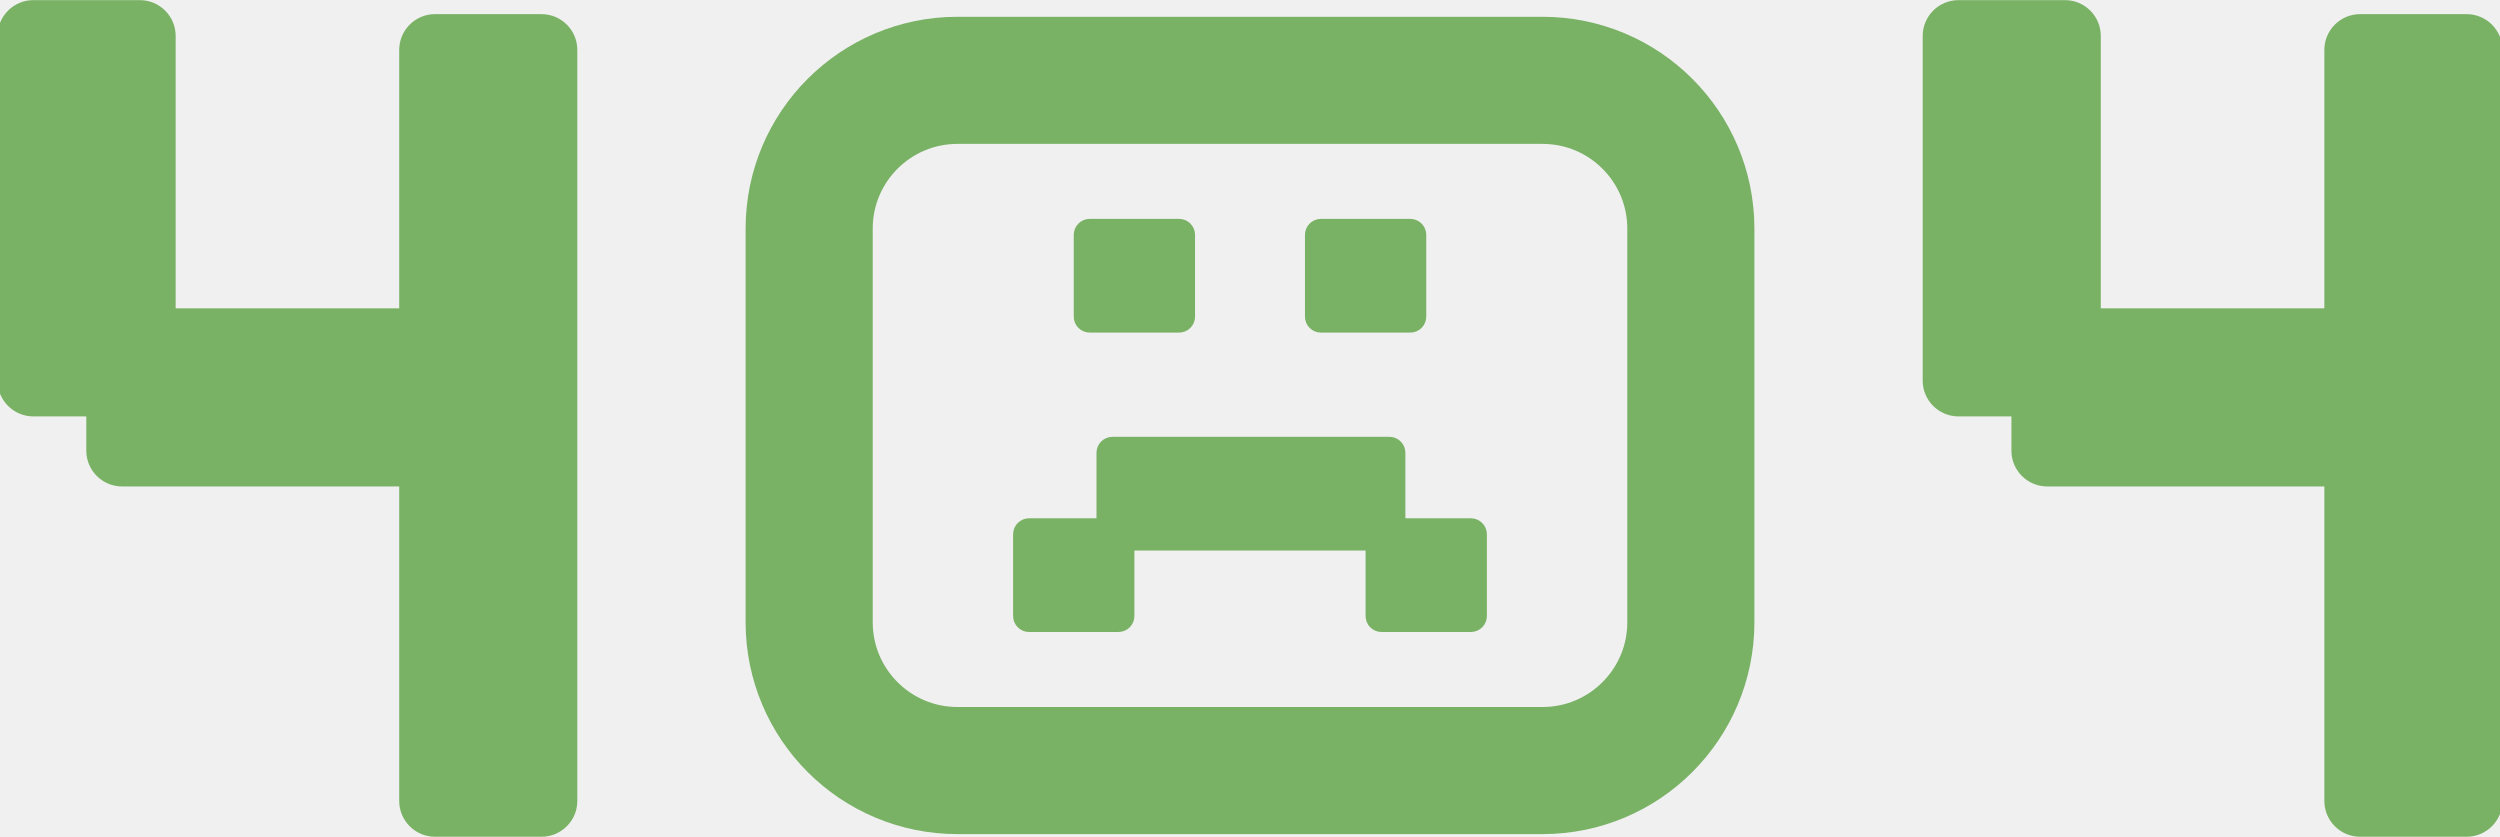
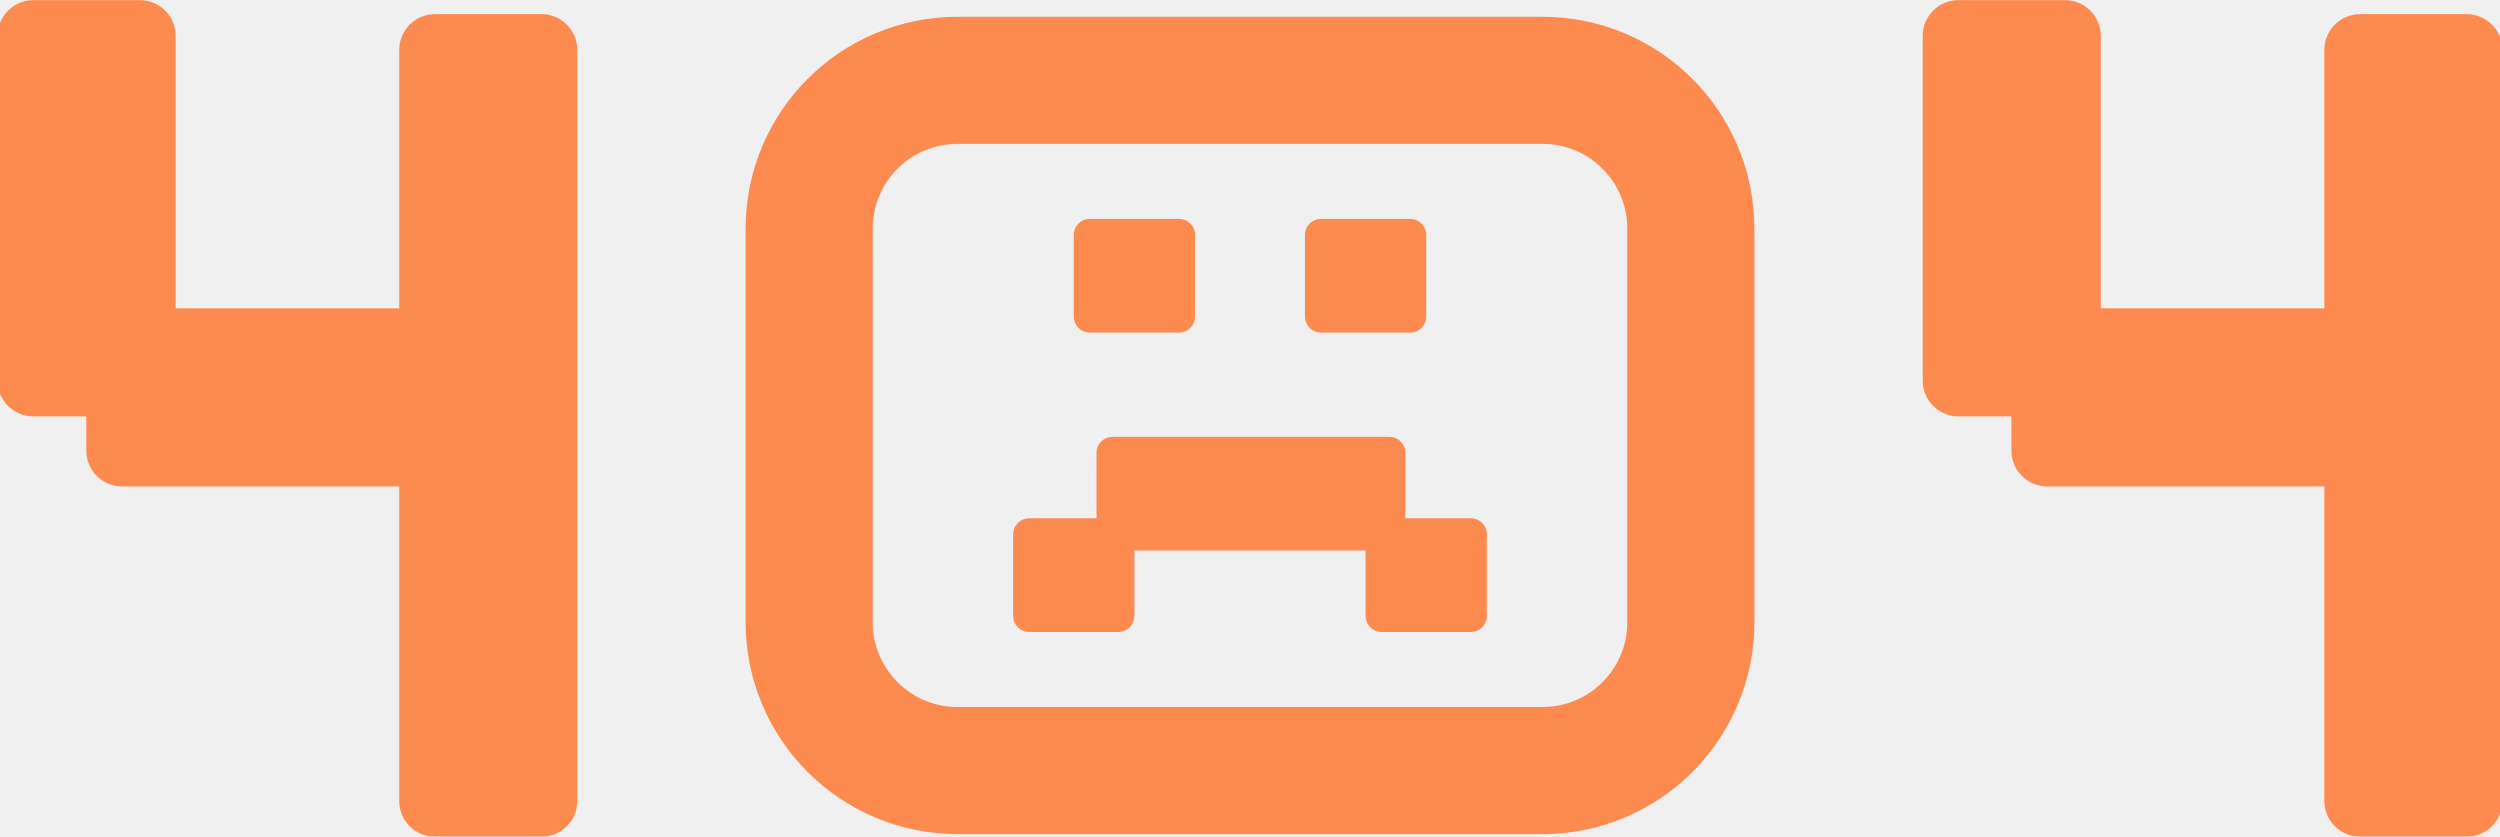
<svg xmlns="http://www.w3.org/2000/svg" width="472" height="158" viewBox="0 0 472 158" fill="none">
-   <g clip-path="url(#clip0_246_60)">
-     <path d="M222.613 41.703H205.736C204.281 41.703 203.102 42.883 203.102 44.337V59.783C203.102 61.238 204.281 62.417 205.736 62.417H222.613C224.067 62.417 225.247 61.238 225.247 59.783V44.337C225.247 42.883 224.067 41.703 222.613 41.703Z" fill="#79B265" stroke="#79B265" stroke-width="0.753" />
-     <path d="M266.265 41.703H249.388C247.933 41.703 246.754 42.883 246.754 44.337V59.783C246.754 61.238 247.933 62.417 249.388 62.417H266.265C267.72 62.417 268.899 61.238 268.899 59.783V44.337C268.899 42.883 267.72 41.703 266.265 41.703Z" fill="#79B265" stroke="#79B265" stroke-width="0.753" />
-     <path d="M277.71 98.231H260.834C259.379 98.231 258.199 99.41 258.199 100.865V116.31C258.199 117.765 259.379 118.945 260.834 118.945H277.71C279.165 118.945 280.345 117.765 280.345 116.31V100.865C280.345 99.41 279.165 98.231 277.71 98.231Z" fill="#79B265" stroke="#79B265" stroke-width="0.753" />
-     <path d="M211.163 98.231H194.287C192.832 98.231 191.652 99.41 191.652 100.865V116.31C191.652 117.765 192.832 118.945 194.287 118.945H211.163C212.618 118.945 213.798 117.765 213.798 116.31V100.865C213.798 99.41 212.618 98.231 211.163 98.231Z" fill="#79B265" stroke="#79B265" stroke-width="0.753" />
-     <path d="M262.326 82.848H210.029C208.574 82.848 207.395 84.027 207.395 85.482V100.927C207.395 102.382 208.574 103.562 210.029 103.562H262.326C263.781 103.562 264.96 102.382 264.96 100.927V85.482C264.96 84.027 263.781 82.848 262.326 82.848Z" fill="#79B265" stroke="#79B265" stroke-width="0.753" />
-     <path d="M291.232 15.168H180.77C165.306 15.168 152.77 27.704 152.77 43.168V117.479C152.77 132.943 165.306 145.479 180.77 145.479H291.232C306.695 145.479 319.232 132.943 319.232 117.479V43.168C319.232 27.704 306.695 15.168 291.232 15.168Z" stroke="#79B265" stroke-width="24" />
-     <path d="M26.402 0.523H6.302C2.843 0.523 0.039 3.327 0.039 6.786V71.856C0.039 75.315 2.843 78.119 6.302 78.119H26.402C29.861 78.119 32.665 75.315 32.665 71.856V6.786C32.665 3.327 29.861 0.523 26.402 0.523Z" fill="#79B265" />
-     <path d="M26.402 0.523H6.302C2.843 0.523 0.039 3.327 0.039 6.786V71.856C0.039 75.315 2.843 78.119 6.302 78.119H26.402C29.861 78.119 32.665 75.315 32.665 71.856V6.786C32.665 3.327 29.861 0.523 26.402 0.523Z" stroke="#79B265" />
-     <path d="M102.234 3.168H82.134C78.675 3.168 75.871 5.972 75.871 9.431V151.215C75.871 154.674 78.675 157.478 82.134 157.478H102.234C105.693 157.478 108.497 154.674 108.497 151.215V9.431C108.497 5.972 105.693 3.168 102.234 3.168Z" fill="#79B265" />
-     <path d="M102.234 3.168H82.134C78.675 3.168 75.871 5.972 75.871 9.431V151.215C75.871 154.674 78.675 157.478 82.134 157.478H102.234C105.693 157.478 108.497 154.674 108.497 151.215V9.431C108.497 5.972 105.693 3.168 102.234 3.168Z" stroke="#79B265" />
-     <path d="M16.793 64.981V85.081C16.793 88.54 19.597 91.344 23.056 91.344H88.126C91.585 91.344 94.389 88.54 94.389 85.081V64.981C94.389 61.522 91.585 58.718 88.126 58.718L23.056 58.718C19.597 58.718 16.793 61.522 16.793 64.981Z" fill="#79B265" />
-     <path d="M16.793 64.981V85.081C16.793 88.54 19.597 91.344 23.056 91.344H88.126C91.585 91.344 94.389 88.54 94.389 85.081V64.981C94.389 61.522 91.585 58.718 88.126 58.718L23.056 58.718C19.597 58.718 16.793 61.522 16.793 64.981Z" stroke="#79B265" />
-     <path d="M389.867 0.523H369.767C366.308 0.523 363.504 3.327 363.504 6.786V71.856C363.504 75.315 366.308 78.119 369.767 78.119H389.867C393.325 78.119 396.129 75.315 396.129 71.856V6.786C396.129 3.327 393.325 0.523 389.867 0.523Z" fill="#79B265" />
-     <path d="M389.867 0.523H369.767C366.308 0.523 363.504 3.327 363.504 6.786V71.856C363.504 75.315 366.308 78.119 369.767 78.119H389.867C393.325 78.119 396.129 75.315 396.129 71.856V6.786C396.129 3.327 393.325 0.523 389.867 0.523Z" stroke="#79B265" />
-     <path d="M465.699 3.168H445.599C442.14 3.168 439.336 5.972 439.336 9.431V151.215C439.336 154.674 442.14 157.478 445.599 157.478H465.699C469.157 157.478 471.961 154.674 471.961 151.215V9.431C471.961 5.972 469.157 3.168 465.699 3.168Z" fill="#79B265" />
-     <path d="M465.699 3.168H445.599C442.14 3.168 439.336 5.972 439.336 9.431V151.215C439.336 154.674 442.14 157.478 445.599 157.478H465.699C469.157 157.478 471.961 154.674 471.961 151.215V9.431C471.961 5.972 469.157 3.168 465.699 3.168Z" stroke="#79B265" />
-     <path d="M380.254 64.981V85.081C380.254 88.54 383.058 91.344 386.517 91.344H451.587C455.046 91.344 457.85 88.54 457.85 85.081V64.981C457.85 61.522 455.046 58.718 451.587 58.718L386.517 58.718C383.058 58.718 380.254 61.522 380.254 64.981Z" fill="#79B265" />
-     <path d="M380.254 64.981V85.081C380.254 88.54 383.058 91.344 386.517 91.344H451.587C455.046 91.344 457.85 88.54 457.85 85.081V64.981C457.85 61.522 455.046 58.718 451.587 58.718L386.517 58.718C383.058 58.718 380.254 61.522 380.254 64.981Z" stroke="#79B265" />
+   <g clip-path="url(#clip0_487_779)">
+     <mask id="mask0_487_779" style="mask-type:luminance" maskUnits="userSpaceOnUse" x="0" y="0" width="472" height="158">
+       <path d="M472 0H0V158H472V0Z" fill="white" />
+     </mask>
+     <g mask="url(#mask0_487_779)">
+       <path d="M222.613 41.703H205.736C204.281 41.703 203.102 42.883 203.102 44.337V59.783C203.102 61.238 204.281 62.417 205.736 62.417H222.613C224.067 62.417 225.247 61.238 225.247 59.783V44.337C225.247 42.883 224.067 41.703 222.613 41.703Z" fill="#FD8B4F" stroke="#FD8B4F" stroke-width="0.753" />
+       <path d="M266.265 41.703H249.388C247.933 41.703 246.754 42.883 246.754 44.337V59.783C246.754 61.238 247.933 62.417 249.388 62.417H266.265C267.72 62.417 268.899 61.238 268.899 59.783V44.337C268.899 42.883 267.72 41.703 266.265 41.703Z" fill="#FD8B4F" stroke="#FD8B4F" stroke-width="0.753" />
+       <path d="M277.71 98.231H260.834C259.379 98.231 258.199 99.41 258.199 100.865V116.31C258.199 117.765 259.379 118.945 260.834 118.945H277.71C279.165 118.945 280.345 117.765 280.345 116.31V100.865C280.345 99.41 279.165 98.231 277.71 98.231Z" fill="#FD8B4F" stroke="#FD8B4F" stroke-width="0.753" />
+       <path d="M211.163 98.231H194.287C192.832 98.231 191.652 99.41 191.652 100.865V116.31C191.652 117.765 192.832 118.945 194.287 118.945H211.163C212.618 118.945 213.798 117.765 213.798 116.31V100.865C213.798 99.41 212.618 98.231 211.163 98.231Z" fill="#FD8B4F" stroke="#FD8B4F" stroke-width="0.753" />
+       <path d="M262.326 82.848H210.029C208.574 82.848 207.395 84.027 207.395 85.482V100.927C207.395 102.382 208.574 103.562 210.029 103.562H262.326C263.781 103.562 264.96 102.382 264.96 100.927V85.482C264.96 84.027 263.781 82.848 262.326 82.848Z" fill="#FD8B4F" stroke="#FD8B4F" stroke-width="0.753" />
+       <path d="M291.232 15.168H180.77C165.306 15.168 152.77 27.704 152.77 43.168V117.479C152.77 132.943 165.306 145.479 180.77 145.479H291.232C306.695 145.479 319.232 132.943 319.232 117.479V43.168C319.232 27.704 306.695 15.168 291.232 15.168Z" stroke="#FD8B4F" stroke-width="24" />
+       <path d="M26.402 0.523H6.302C2.843 0.523 0.039 3.327 0.039 6.786V71.856C0.039 75.315 2.843 78.119 6.302 78.119H26.402C29.861 78.119 32.665 75.315 32.665 71.856V6.786C32.665 3.327 29.861 0.523 26.402 0.523Z" fill="#FD8B4F" />
+       <path d="M26.402 0.523H6.302C2.843 0.523 0.039 3.327 0.039 6.786V71.856C0.039 75.315 2.843 78.119 6.302 78.119H26.402C29.861 78.119 32.665 75.315 32.665 71.856V6.786C32.665 3.327 29.861 0.523 26.402 0.523Z" stroke="#FD8B4F" />
+       <path d="M102.234 3.168H82.134C78.675 3.168 75.871 5.972 75.871 9.431V151.215C75.871 154.674 78.675 157.478 82.134 157.478H102.234C105.693 157.478 108.497 154.674 108.497 151.215V9.431C108.497 5.972 105.693 3.168 102.234 3.168Z" fill="#FD8B4F" />
+       <path d="M102.234 3.168H82.134C78.675 3.168 75.871 5.972 75.871 9.431V151.215C75.871 154.674 78.675 157.478 82.134 157.478H102.234C105.693 157.478 108.497 154.674 108.497 151.215V9.431C108.497 5.972 105.693 3.168 102.234 3.168Z" stroke="#FD8B4F" />
+       <path d="M16.793 64.981V85.082C16.793 88.54 19.597 91.344 23.056 91.344H88.126C91.585 91.344 94.389 88.54 94.389 85.082V64.981C94.389 61.523 91.585 58.719 88.126 58.719H23.056C19.597 58.719 16.793 61.523 16.793 64.981Z" fill="#FD8B4F" />
+       <path d="M16.793 64.981V85.082C16.793 88.54 19.597 91.344 23.056 91.344H88.126C91.585 91.344 94.389 88.54 94.389 85.082V64.981C94.389 61.523 91.585 58.719 88.126 58.719H23.056C19.597 58.719 16.793 61.523 16.793 64.981Z" stroke="#FD8B4F" />
+       <path d="M389.867 0.523H369.767C366.308 0.523 363.504 3.327 363.504 6.786V71.856C363.504 75.315 366.308 78.119 369.767 78.119H389.867C393.325 78.119 396.129 75.315 396.129 71.856V6.786C396.129 3.327 393.325 0.523 389.867 0.523Z" fill="#FD8B4F" />
+       <path d="M389.867 0.523H369.767C366.308 0.523 363.504 3.327 363.504 6.786V71.856C363.504 75.315 366.308 78.119 369.767 78.119H389.867C393.325 78.119 396.129 75.315 396.129 71.856V6.786C396.129 3.327 393.325 0.523 389.867 0.523Z" stroke="#FD8B4F" />
+       <path d="M465.699 3.168H445.599C442.14 3.168 439.336 5.972 439.336 9.431V151.215C439.336 154.674 442.14 157.478 445.599 157.478H465.699C469.157 157.478 471.961 154.674 471.961 151.215V9.431C471.961 5.972 469.157 3.168 465.699 3.168Z" fill="#FD8B4F" />
+       <path d="M465.699 3.168H445.599C442.14 3.168 439.336 5.972 439.336 9.431V151.215C439.336 154.674 442.14 157.478 445.599 157.478H465.699C469.157 157.478 471.961 154.674 471.961 151.215V9.431C471.961 5.972 469.157 3.168 465.699 3.168Z" stroke="#FD8B4F" />
+       <path d="M380.254 64.981V85.082C380.254 88.54 383.058 91.344 386.517 91.344H451.587C455.046 91.344 457.85 88.54 457.85 85.082V64.981C457.85 61.523 455.046 58.719 451.587 58.719H386.517C383.058 58.719 380.254 61.523 380.254 64.981Z" fill="#FD8B4F" />
+       <path d="M380.254 64.981V85.082C380.254 88.54 383.058 91.344 386.517 91.344H451.587C455.046 91.344 457.85 88.54 457.85 85.082V64.981C457.85 61.523 455.046 58.719 451.587 58.719H386.517C383.058 58.719 380.254 61.523 380.254 64.981Z" stroke="#FD8B4F" />
+     </g>
  </g>
  <defs>
-     <clipPath id="clip0_246_60">
+     <clipPath id="clip0_487_779">
      <rect width="472" height="158" fill="white" />
    </clipPath>
  </defs>
</svg>
